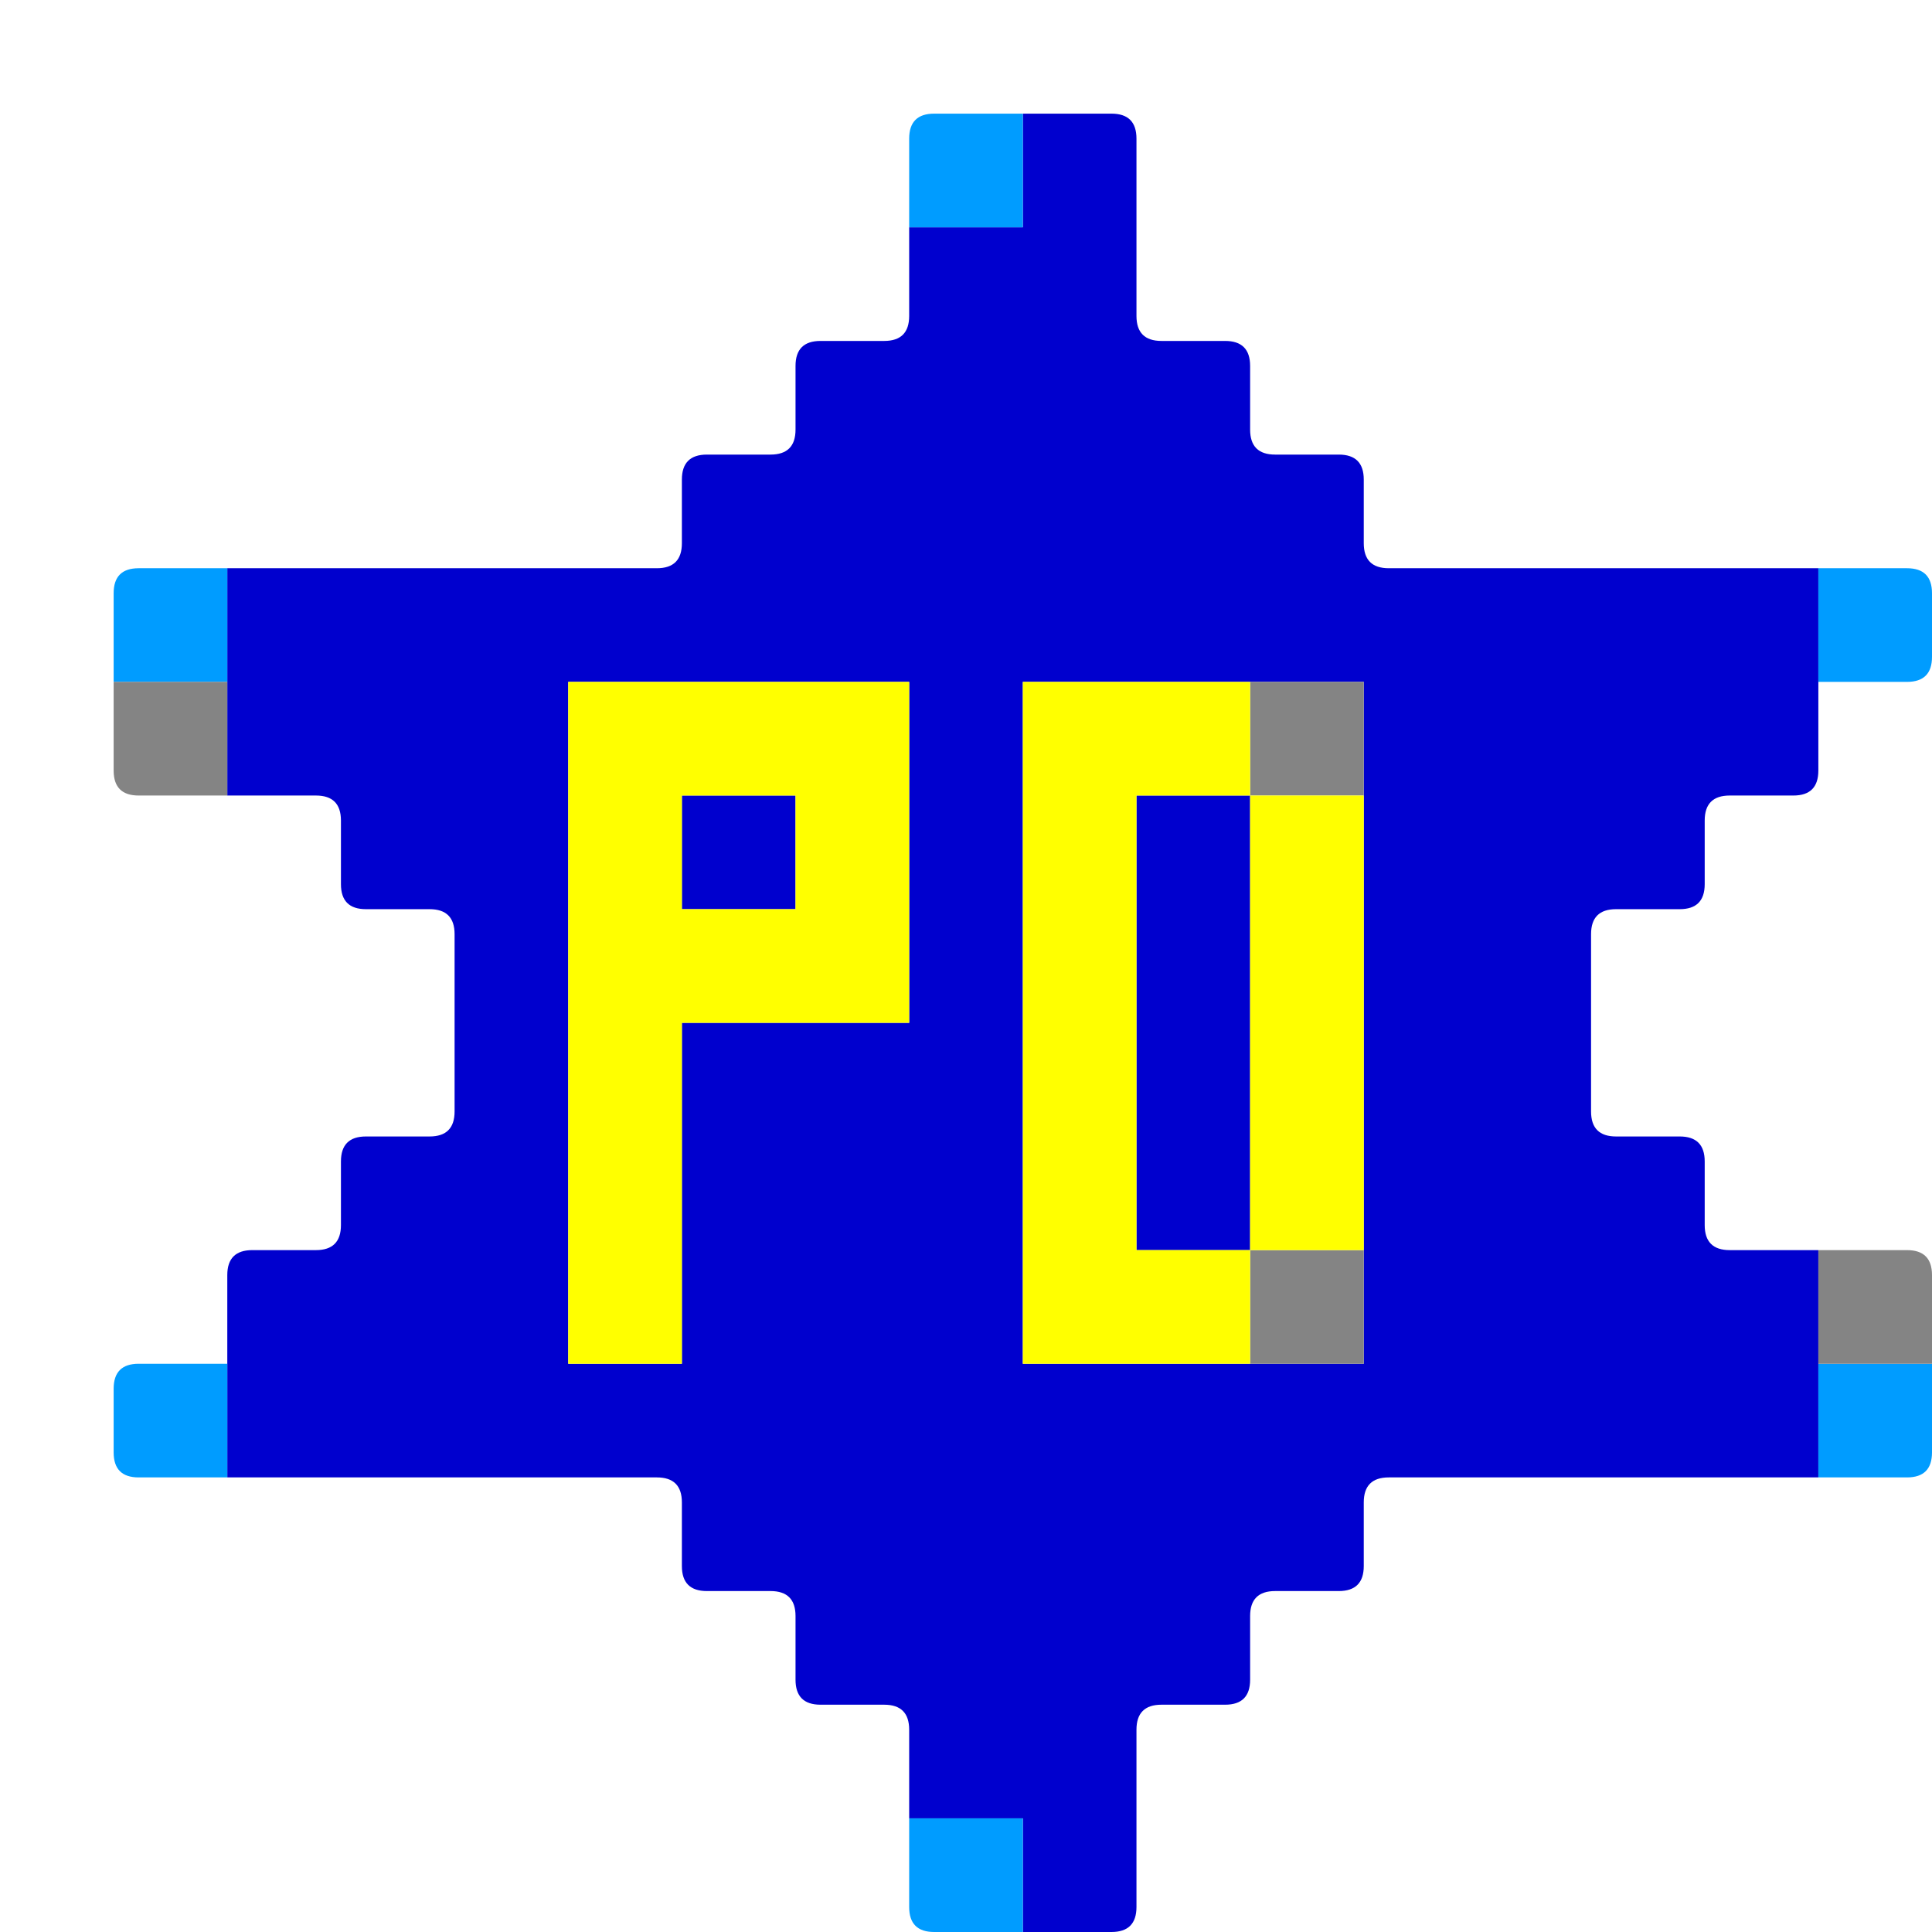
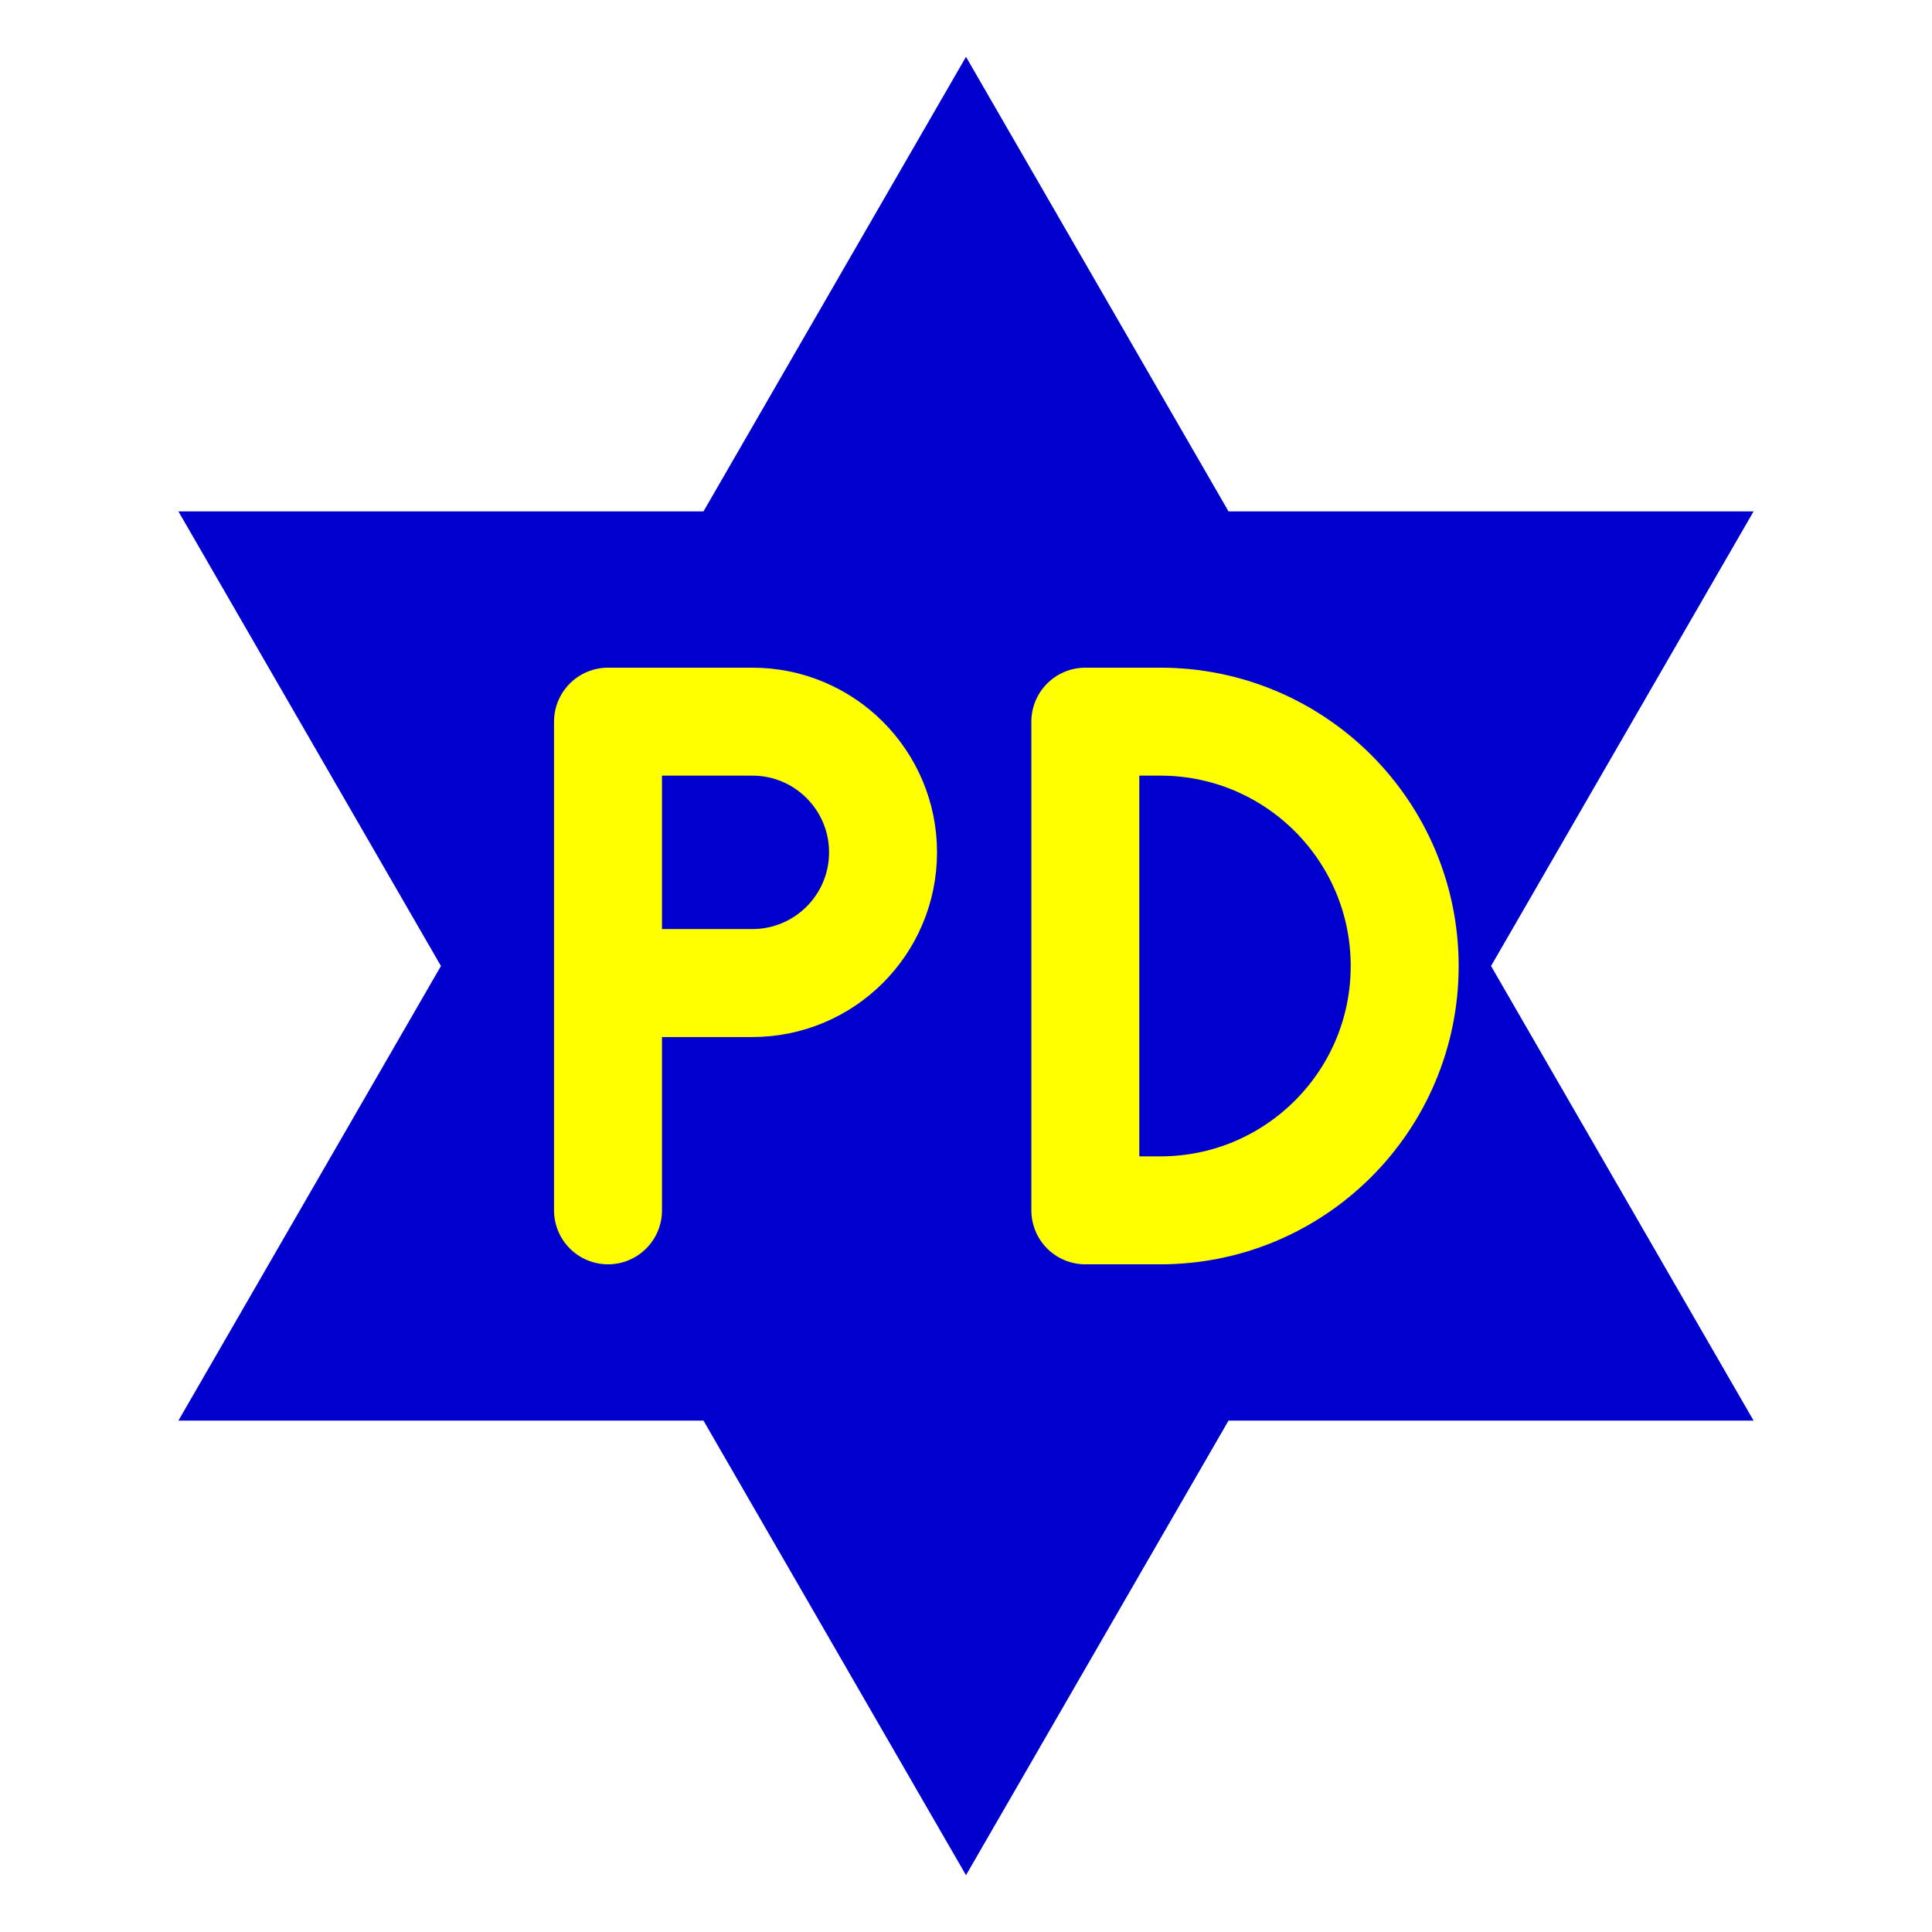
- <svg xmlns="http://www.w3.org/2000/svg" viewBox="0 0 17 17">
-   <path fill="#0000ce" fill-rule="evenodd" d="M2 5L5.78 5Q6 5 6 4.78L6 4.22Q6 4 6.22 4L6.78 4Q7 4 7 3.78L7 3.22Q7 3 7.22 3L7.78 3Q8 3 8 2.78L8 2L9 2L9 1L9.78 1Q10 1 10 1.22L10 2.78Q10 3 10.22 3L10.78 3Q11 3 11 3.22L11 3.78Q11 4 11.22 4L11.78 4Q12 4 12 4.22L12 4.78Q12 5 12.22 5L16 5L16 6.78Q16 7 15.78 7L15.22 7Q15 7 15 7.22L15 7.78Q15 8 14.78 8L14.22 8Q14 8 14 8.22L14 9.78Q14 10 14.22 10L14.78 10Q15 10 15 10.22L15 10.78Q15 11 15.22 11L16 11L16 13L12.22 13Q12 13 12 13.22L12 13.78Q12 14 11.78 14L11.22 14Q11 14 11 14.22L11 14.78Q11 15 10.78 15L10.22 15Q10 15 10 15.22L10 16.78Q10 17 9.78 17L9 17L9 16L8 16L8 15.22Q8 15 7.78 15L7.22 15Q7 15 7 14.78L7 14.22Q7 14 6.78 14L6.22 14Q6 14 6 13.78L6 13.22Q6 13 5.78 13L2 13L2 11.22Q2 11 2.22 11L2.78 11Q3 11 3 10.78L3 10.22Q3 10 3.22 10L3.78 10Q4 10 4 9.78L4 8.22Q4 8 3.78 8L3.22 8Q3 8 3 7.78L3 7.22Q3 7 2.78 7L2 7ZM5 6L5 12L6 12L6 9L8 9L8 6ZM6 7L7 7L7 8L6 8ZM9 6L9 12L12 12L12 6ZM10 7L11 7L11 11L10 11Z" />
-   <path fill="#009cff" fill-rule="evenodd" d="M1 5.22Q1 5 1.22 5L2 5L2 6L1 6ZM1 12.22Q1 12 1.22 12L2 12L2 13L1.22 13Q1 13 1 12.78ZM8 1.22Q8 1 8.22 1L9 1L9 2L8 2ZM8 16L9 16L9 17L8.22 17Q8 17 8 16.78ZM16 5L16.78 5Q17 5 17 5.22L17 5.78Q17 6 16.78 6L16 6ZM16 12L17 12L17 12.78Q17 13 16.78 13L16 13Z" />
-   <path fill="#848484" fill-rule="evenodd" d="M1 6L2 6L2 7L1.22 7Q1 7 1 6.78ZM11 6L12 6L12 7L11 7ZM11 11L12 11L12 12L11 12ZM16 11L16.78 11Q17 11 17 11.22L17 12L16 12Z" />
-   <path fill="#ffff00" fill-rule="evenodd" d="M5 6L8 6L8 9L6 9L6 12L5 12ZM6 7L6 8L7 8L7 7ZM9 6L11 6L11 7L10 7L10 11L11 11L11 12L9 12ZM11 7L12 7L12 11L11 11Z" />
+ <svg xmlns="http://www.w3.org/2000/svg" viewBox="0 0 17 17" role="img" aria-labelledby="title">
+   <path fill="#0000ce" d="M8.5 0.5 10.81 4.5 15.43 4.5 13.12 8.5 15.43 12.5 10.81 12.5 8.5 16.5 6.19 12.5 1.57 12.5 3.88 8.5 1.57 4.5 6.19 4.5Z" />
+   <g fill="none" stroke="#ffff00" stroke-width="0.95" stroke-linecap="round" stroke-linejoin="round">
+     <path d="M5.35 10.65V6.35h1.27a1.15 1.15 0 0 1 0 2.3H5.35" />
+     <path d="M9.55 6.35h0.66a2.15 2.15 0 0 1 0 4.3h-0.66Z" />
+   </g>
</svg>
